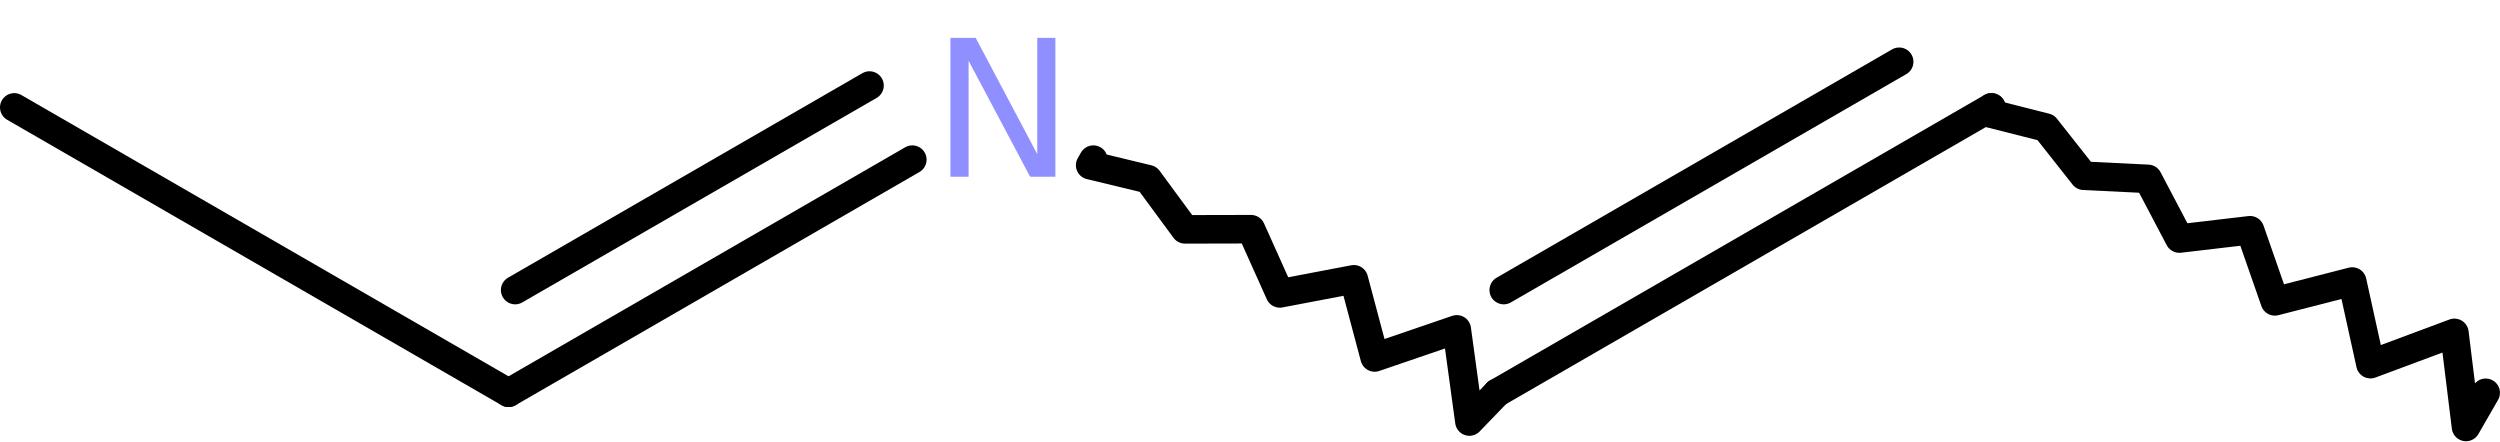
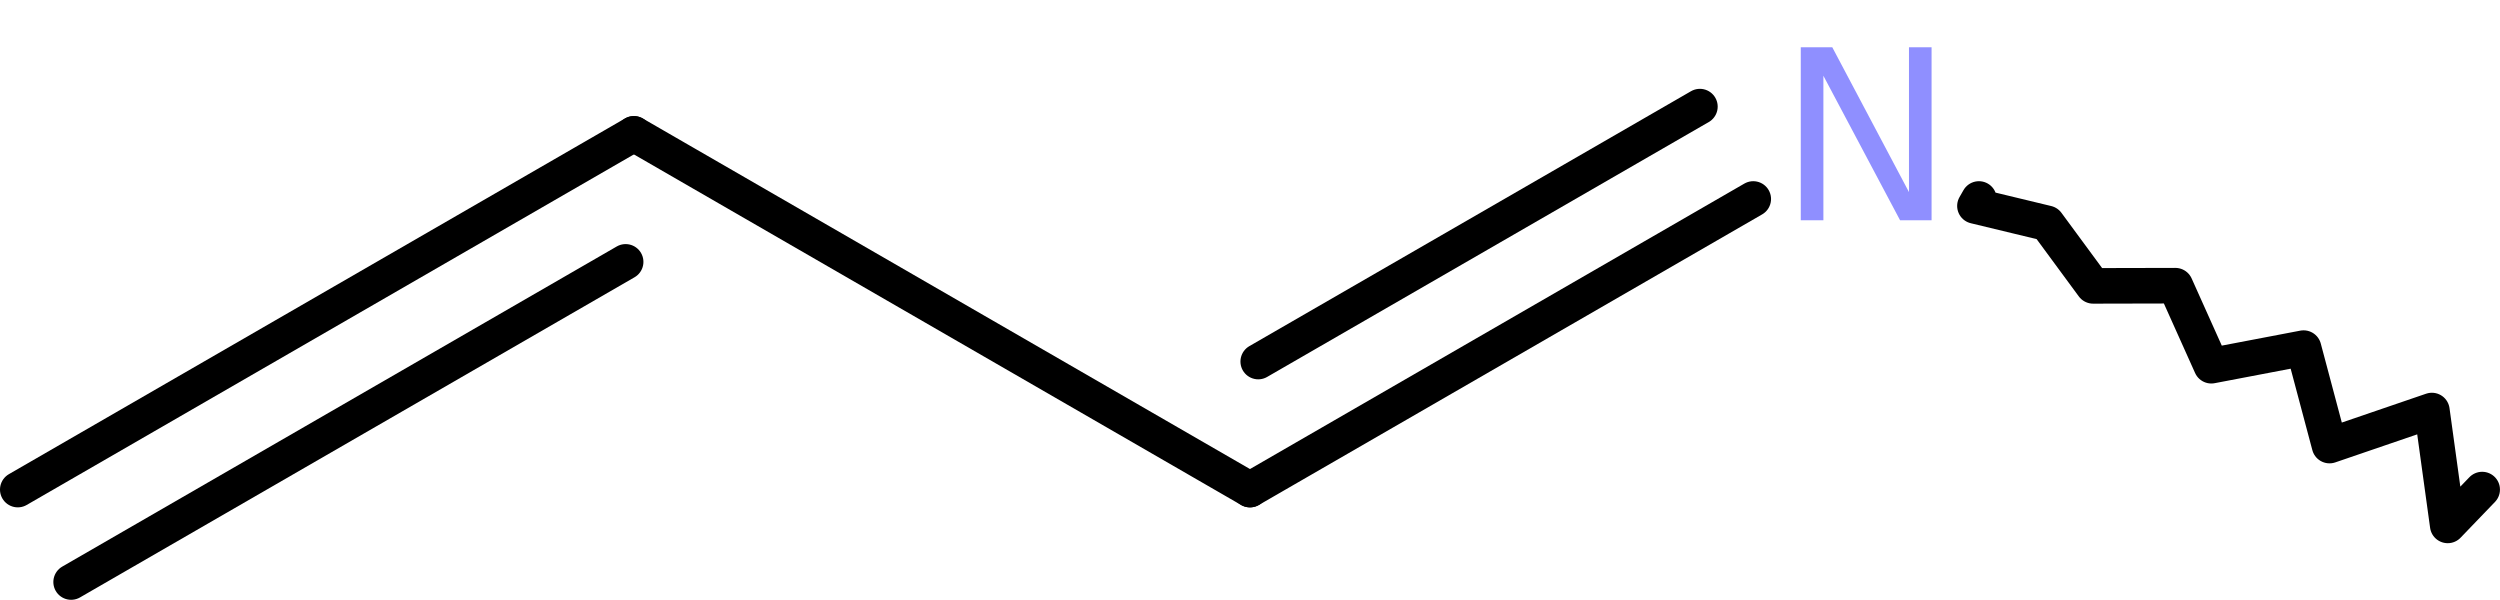
- <svg xmlns="http://www.w3.org/2000/svg" xmlns:xlink="http://www.w3.org/1999/xlink" width="131.404pt" height="23.193pt" viewBox="0 0 131.404 23.193" version="1.1">
+ <svg xmlns="http://www.w3.org/2000/svg" xmlns:xlink="http://www.w3.org/1999/xlink" width="105.423pt" height="25.292pt" viewBox="0 0 105.423 25.292" version="1.1">
  <defs>
    <g>
      <symbol overflow="visible" id="glyph0-0">
        <path style="stroke:none;" d="M 0.5 1.766 L 0.5 -7.047 L 5.5 -7.047 L 5.5 1.766 Z M 1.062 1.219 L 4.938 1.219 L 4.938 -6.484 L 1.062 -6.484 Z M 1.062 1.219 " />
      </symbol>
      <symbol overflow="visible" id="glyph0-1">
        <path style="stroke:none;" d="M 0.984 -7.297 L 2.312 -7.297 L 5.547 -1.188 L 5.547 -7.297 L 6.5 -7.297 L 6.5 0 L 5.172 0 L 1.938 -6.094 L 1.938 0 L 0.984 0 Z M 0.984 -7.297 " />
      </symbol>
    </g>
  </defs>
-   <g id="surface627">
+   <g id="surface237">
    <g style="fill:rgb(56.078%,56.078%,100%);fill-opacity:1;">
-       <use xlink:href="#glyph0-1" x="48.973" y="9.289" />
+       <use xlink:href="#glyph0-1" x="74.953" y="9.289" />
    </g>
-     <path style="fill:none;stroke-width:1.5;stroke-linecap:round;stroke-linejoin:round;stroke:rgb(0%,0%,0%);stroke-opacity:1;stroke-miterlimit:10;" d="M 12.99 -0 L 38.97 -15 " transform="matrix(1,0,0,1,65.7019,20.64502)" />
-     <path style="fill:none;stroke-width:1.5;stroke-linecap:round;stroke-linejoin:round;stroke:rgb(0%,0%,0%);stroke-opacity:1;stroke-miterlimit:10;" d="M 13.337 -5.399 L 34.122 -17.399 " transform="matrix(1,0,0,1,65.7019,20.64502)" />
-     <path style="fill:none;stroke-width:1.5;stroke-linecap:round;stroke-linejoin:round;stroke:rgb(0%,0%,0%);stroke-opacity:1;stroke-miterlimit:10;" d="M 38.97 -15 L 38.802 -14.708 L 41.825 -13.942 L 43.825 -11.407 L 47.197 -11.243 L 48.849 -8.106 L 52.564 -8.543 L 53.868 -4.805 L 57.935 -5.848 L 58.892 -1.504 L 63.306 -3.149 L 63.915 1.796 L 64.95 -0 " transform="matrix(1,0,0,1,65.7019,20.64502)" />
-     <path style="fill:none;stroke-width:1.5;stroke-linecap:round;stroke-linejoin:round;stroke:rgb(0%,0%,0%);stroke-opacity:1;stroke-miterlimit:10;" d="M -64.952 -15 L -38.971 -0 " transform="matrix(1,0,0,1,65.7019,20.64502)" />
-     <path style="fill:none;stroke-width:1.5;stroke-linecap:round;stroke-linejoin:round;stroke:rgb(0%,0%,0%);stroke-opacity:1;stroke-miterlimit:10;" d="M -38.971 -0 L -17.749 -12.254 " transform="matrix(1,0,0,1,65.7019,20.64502)" />
-     <path style="fill:none;stroke-width:1.5;stroke-linecap:round;stroke-linejoin:round;stroke:rgb(0%,0%,0%);stroke-opacity:1;stroke-miterlimit:10;" d="M -38.624 -5.399 L -19.999 -16.149 " transform="matrix(1,0,0,1,65.7019,20.64502)" />
-     <path style="fill:none;stroke-width:1.5;stroke-linecap:round;stroke-linejoin:round;stroke:rgb(0%,0%,0%);stroke-opacity:1;stroke-miterlimit:10;" d="M -8.233 -12.254 L -8.401 -11.961 L -5.358 -11.227 L -3.417 -8.59 L 0.052 -8.598 L 1.568 -5.223 L 5.458 -5.965 L 6.552 -1.856 L 10.868 -3.333 L 11.532 1.511 L 12.99 -0 " transform="matrix(1,0,0,1,65.7019,20.64502)" />
+     <path style="fill:none;stroke-width:1.5;stroke-linecap:round;stroke-linejoin:round;stroke:rgb(0%,0%,0%);stroke-opacity:1;stroke-miterlimit:10;" d="M -51.962 -0 L -25.981 -15 " transform="matrix(1,0,0,1,52.71152,20.64502)" />
+     <path style="fill:none;stroke-width:1.5;stroke-linecap:round;stroke-linejoin:round;stroke:rgb(0%,0%,0%);stroke-opacity:1;stroke-miterlimit:10;" d="M -49.712 3.898 L -26.329 -9.602 " transform="matrix(1,0,0,1,52.71152,20.64502)" />
+     <path style="fill:none;stroke-width:1.5;stroke-linecap:round;stroke-linejoin:round;stroke:rgb(0%,0%,0%);stroke-opacity:1;stroke-miterlimit:10;" d="M -25.981 -15 L -0.001 -0 " transform="matrix(1,0,0,1,52.71152,20.64502)" />
+     <path style="fill:none;stroke-width:1.5;stroke-linecap:round;stroke-linejoin:round;stroke:rgb(0%,0%,0%);stroke-opacity:1;stroke-miterlimit:10;" d="M -0.001 -0 L 21.222 -12.254 " transform="matrix(1,0,0,1,52.71152,20.64502)" />
+     <path style="fill:none;stroke-width:1.5;stroke-linecap:round;stroke-linejoin:round;stroke:rgb(0%,0%,0%);stroke-opacity:1;stroke-miterlimit:10;" d="M 0.347 -5.399 L 18.972 -16.149 " transform="matrix(1,0,0,1,52.71152,20.64502)" />
+     <path style="fill:none;stroke-width:1.5;stroke-linecap:round;stroke-linejoin:round;stroke:rgb(0%,0%,0%);stroke-opacity:1;stroke-miterlimit:10;" d="M 30.738 -12.254 L 30.57 -11.961 L 33.613 -11.227 L 35.554 -8.59 L 39.023 -8.598 L 40.538 -5.223 L 44.429 -5.965 L 45.523 -1.856 L 49.839 -3.333 L 50.507 1.511 L 51.96 -0 " transform="matrix(1,0,0,1,52.71152,20.64502)" />
  </g>
</svg>
